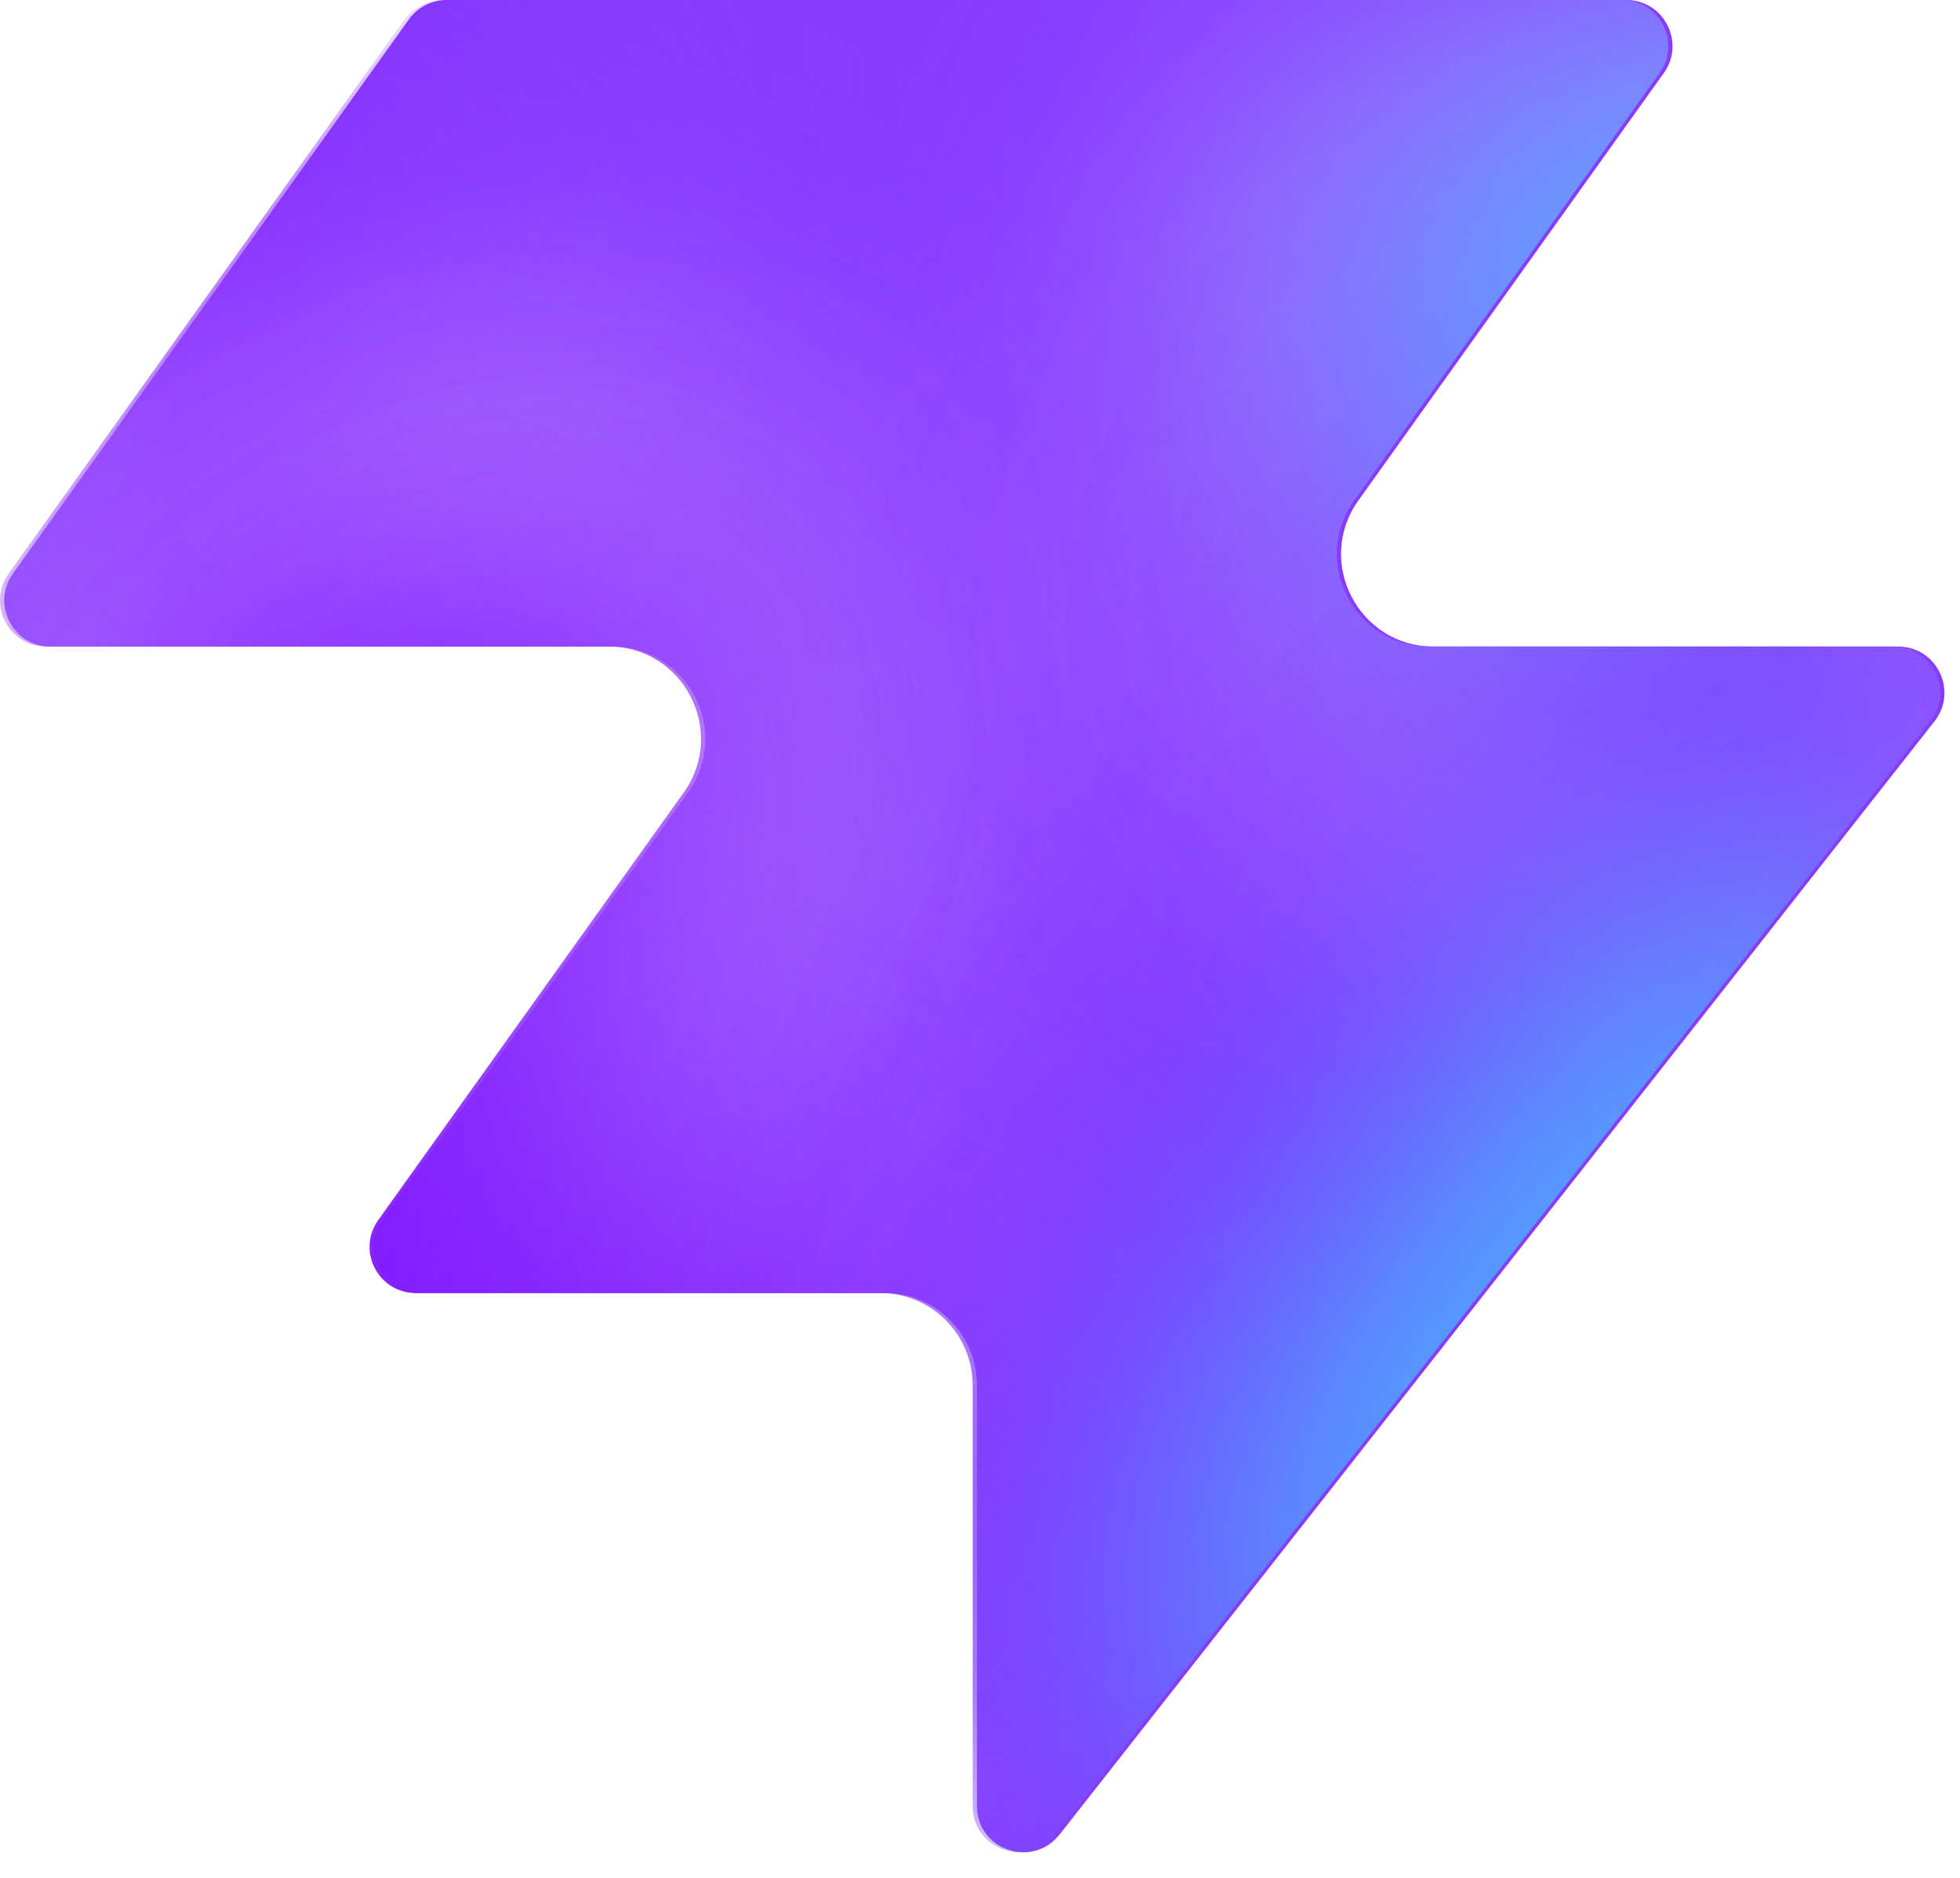
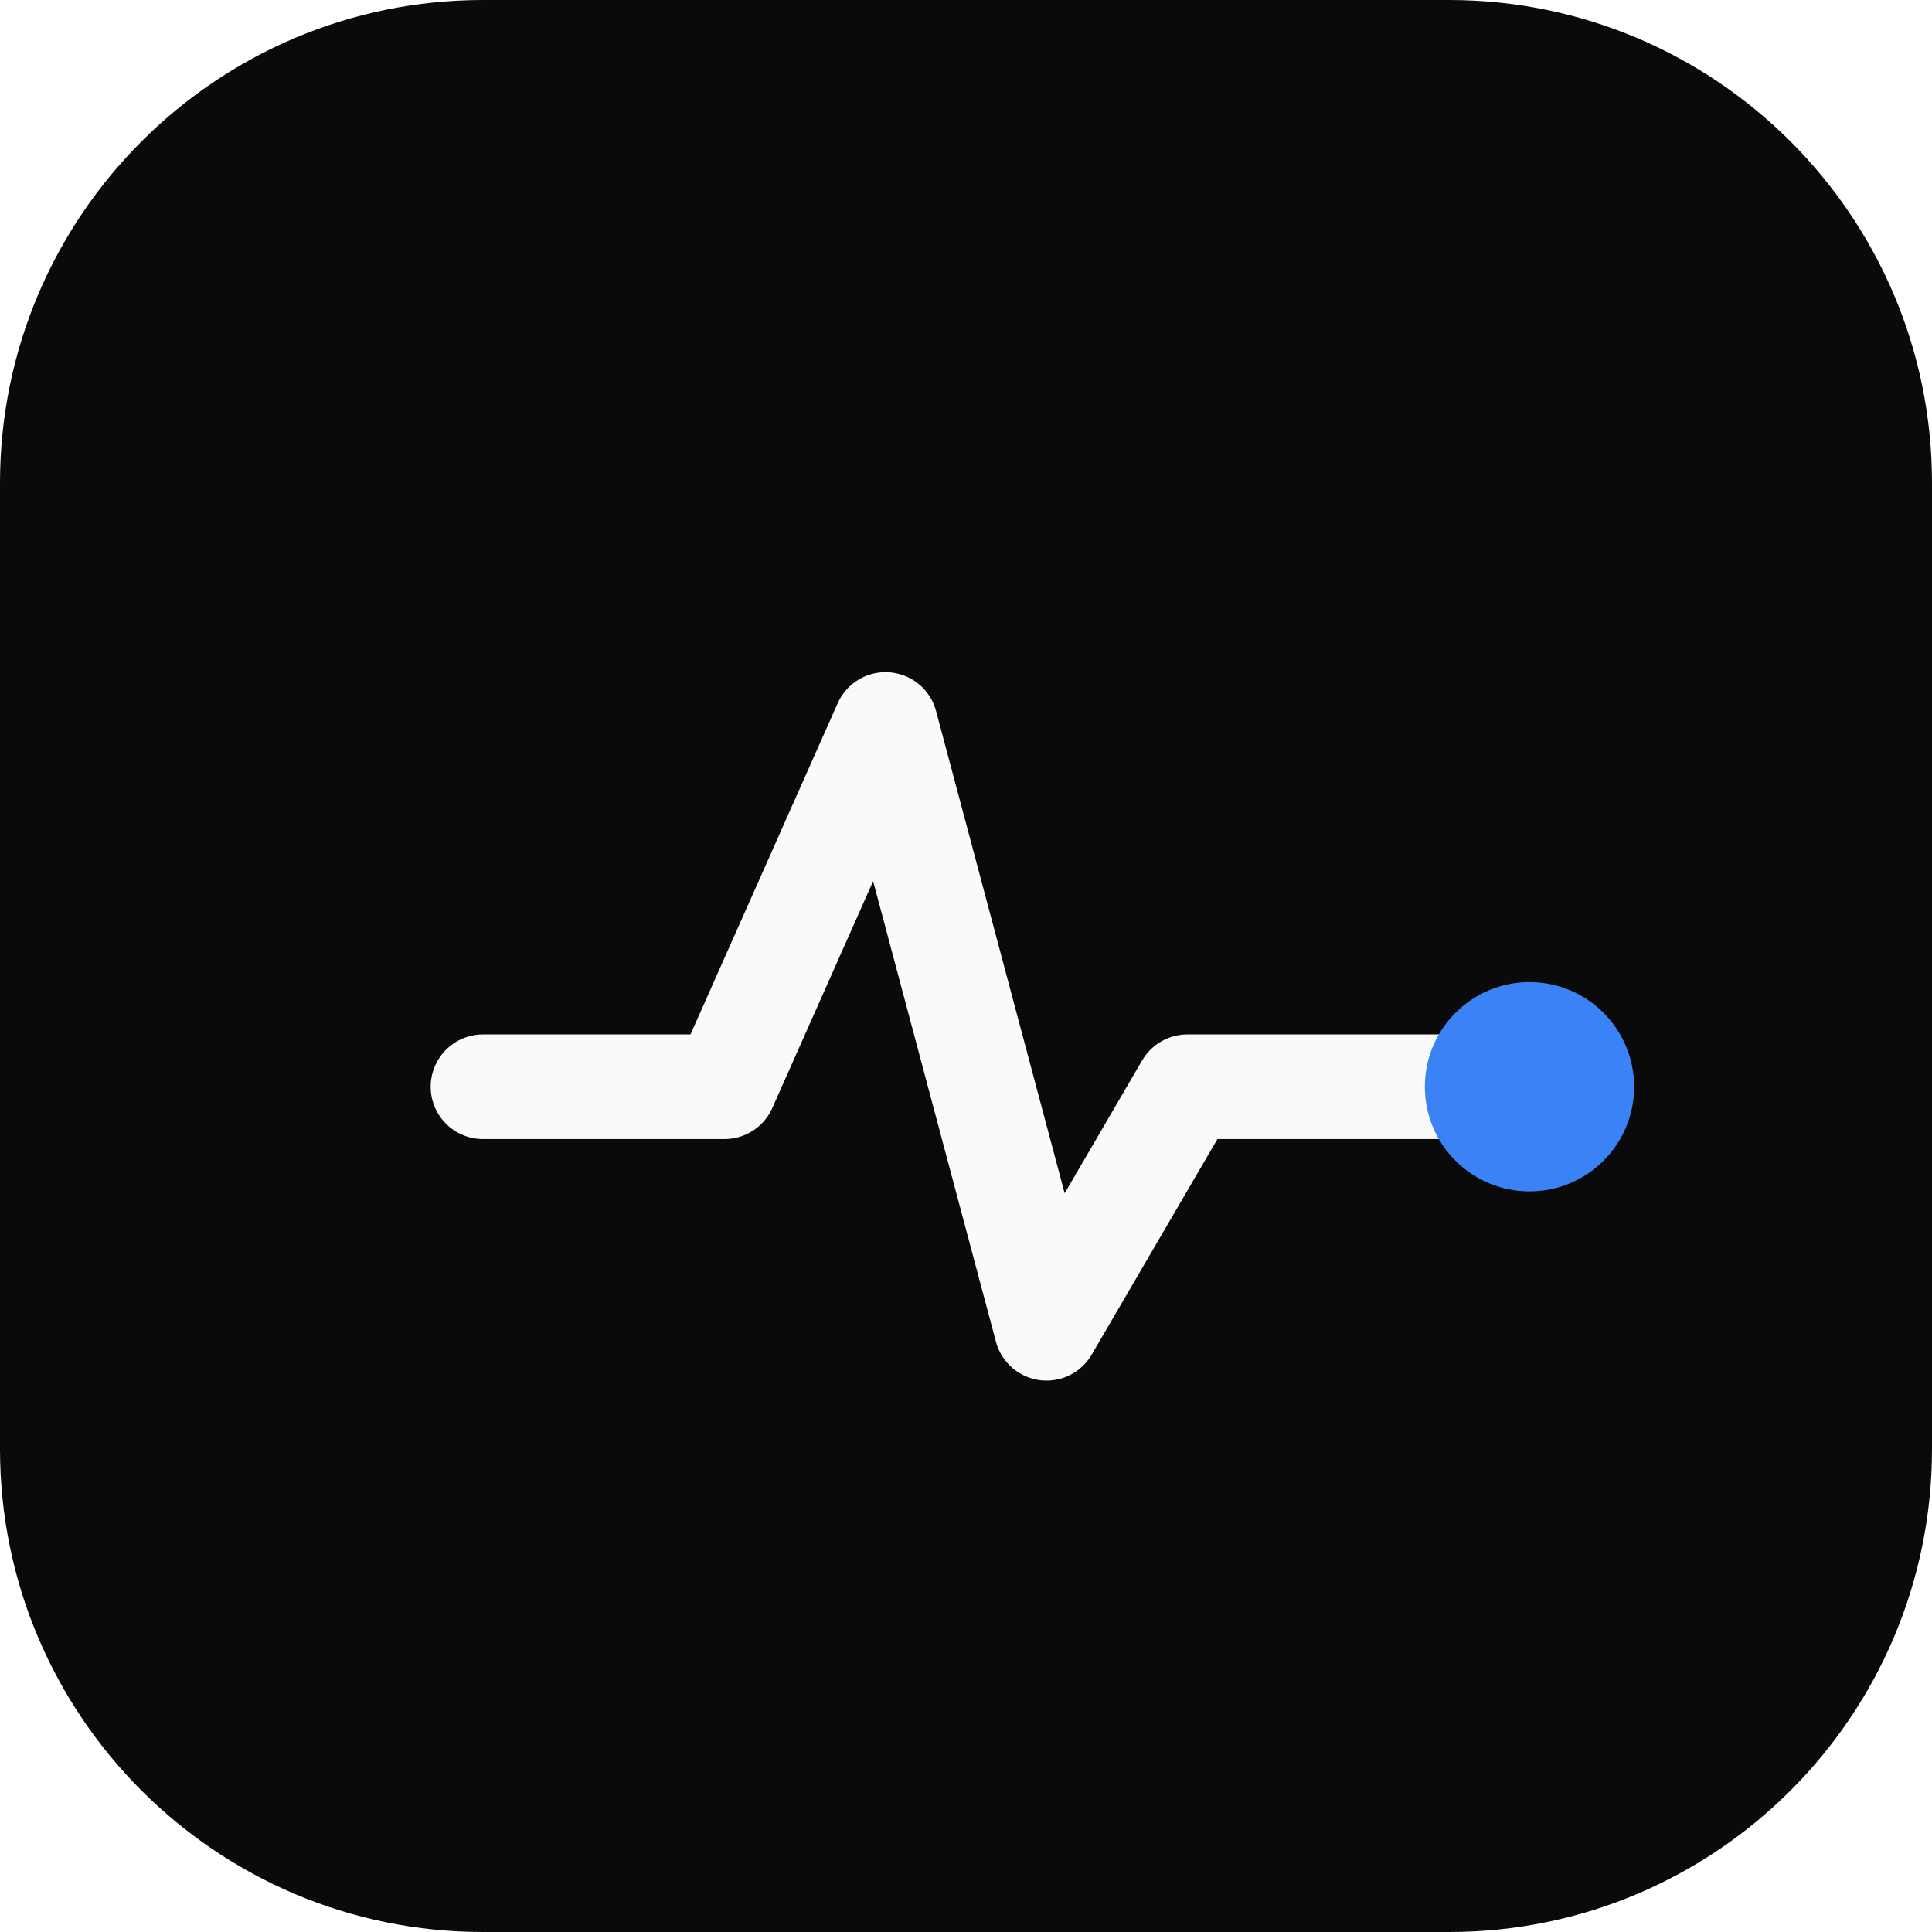
- <svg xmlns="http://www.w3.org/2000/svg" width="48" height="46" fill="none" viewBox="0 0 48 46">
-   <path fill="#863bff" d="M25.946 44.938c-.664.845-2.021.375-2.021-.698V33.937a2.26 2.26 0 0 0-2.262-2.262H10.287c-.92 0-1.456-1.04-.92-1.788l7.48-10.471c1.07-1.497 0-3.578-1.842-3.578H1.237c-.92 0-1.456-1.04-.92-1.788L10.013.474c.214-.297.556-.474.92-.474h28.894c.92 0 1.456 1.04.92 1.788l-7.48 10.471c-1.07 1.498 0 3.579 1.842 3.579h11.377c.943 0 1.473 1.088.89 1.83L25.947 44.94z" style="fill:#863bff;fill:color(display-p3 .525 .23 1);fill-opacity:1" />
-   <mask id="a" width="48" height="46" x="0" y="0" maskUnits="userSpaceOnUse" style="mask-type:alpha">
-     <path fill="#000" d="M25.842 44.938c-.664.844-2.021.375-2.021-.698V33.937a2.26 2.26 0 0 0-2.262-2.262H10.183c-.92 0-1.456-1.04-.92-1.788l7.48-10.471c1.07-1.498 0-3.579-1.842-3.579H1.133c-.92 0-1.456-1.04-.92-1.787L9.91.473c.214-.297.556-.474.92-.474h28.894c.92 0 1.456 1.04.92 1.788l-7.48 10.471c-1.07 1.498 0 3.578 1.842 3.578h11.377c.943 0 1.473 1.088.89 1.832L25.843 44.94z" style="fill:#000;fill-opacity:1" />
-   </mask>
-   <g mask="url(#a)">
-     <g filter="url(#b)">
-       <ellipse cx="5.508" cy="14.704" fill="#ede6ff" rx="5.508" ry="14.704" style="fill:#ede6ff;fill:color(display-p3 .927 .903 1);fill-opacity:1" transform="matrix(.00324 1 1 -.00324 -4.47 31.516)" />
-     </g>
-     <g filter="url(#c)">
-       <ellipse cx="10.399" cy="29.851" fill="#ede6ff" rx="10.399" ry="29.851" style="fill:#ede6ff;fill:color(display-p3 .927 .903 1);fill-opacity:1" transform="matrix(.00324 1 1 -.00324 -39.328 7.883)" />
-     </g>
-     <g filter="url(#d)">
-       <ellipse cx="5.508" cy="30.487" fill="#7e14ff" rx="5.508" ry="30.487" style="fill:#7e14ff;fill:color(display-p3 .492 .077 1);fill-opacity:1" transform="rotate(89.814 -25.913 -14.639)scale(1 -1)" />
-     </g>
-     <g filter="url(#e)">
-       <ellipse cx="5.508" cy="30.599" fill="#7e14ff" rx="5.508" ry="30.599" style="fill:#7e14ff;fill:color(display-p3 .492 .077 1);fill-opacity:1" transform="rotate(89.814 -32.644 -3.334)scale(1 -1)" />
-     </g>
-     <g filter="url(#f)">
-       <ellipse cx="5.508" cy="30.599" fill="#7e14ff" rx="5.508" ry="30.599" style="fill:#7e14ff;fill:color(display-p3 .492 .077 1);fill-opacity:1" transform="matrix(.00324 1 1 -.00324 -34.34 30.47)" />
-     </g>
-     <g filter="url(#g)">
-       <ellipse cx="14.072" cy="22.078" fill="#ede6ff" rx="14.072" ry="22.078" style="fill:#ede6ff;fill:color(display-p3 .927 .903 1);fill-opacity:1" transform="rotate(93.35 24.506 48.493)scale(-1 1)" />
-     </g>
-     <g filter="url(#h)">
-       <ellipse cx="3.47" cy="21.501" fill="#7e14ff" rx="3.47" ry="21.501" style="fill:#7e14ff;fill:color(display-p3 .492 .077 1);fill-opacity:1" transform="rotate(89.009 28.708 47.59)scale(-1 1)" />
-     </g>
-     <g filter="url(#i)">
-       <ellipse cx="3.47" cy="21.501" fill="#7e14ff" rx="3.47" ry="21.501" style="fill:#7e14ff;fill:color(display-p3 .492 .077 1);fill-opacity:1" transform="rotate(89.009 28.708 47.59)scale(-1 1)" />
-     </g>
-     <g filter="url(#j)">
-       <ellipse cx=".387" cy="8.972" fill="#7e14ff" rx="4.407" ry="29.108" style="fill:#7e14ff;fill:color(display-p3 .492 .077 1);fill-opacity:1" transform="rotate(39.51 .387 8.972)" />
-     </g>
-     <g filter="url(#k)">
-       <ellipse cx="47.523" cy="-6.092" fill="#7e14ff" rx="4.407" ry="29.108" style="fill:#7e14ff;fill:color(display-p3 .492 .077 1);fill-opacity:1" transform="rotate(37.892 47.523 -6.092)" />
-     </g>
-     <g filter="url(#l)">
-       <ellipse cx="41.412" cy="6.333" fill="#47bfff" rx="5.971" ry="9.665" style="fill:#47bfff;fill:color(display-p3 .28 .748 1);fill-opacity:1" transform="rotate(37.892 41.412 6.333)" />
-     </g>
-     <g filter="url(#m)">
-       <ellipse cx="-1.879" cy="38.332" fill="#7e14ff" rx="4.407" ry="29.108" style="fill:#7e14ff;fill:color(display-p3 .492 .077 1);fill-opacity:1" transform="rotate(37.892 -1.88 38.332)" />
-     </g>
-     <g filter="url(#n)">
-       <ellipse cx="-1.879" cy="38.332" fill="#7e14ff" rx="4.407" ry="29.108" style="fill:#7e14ff;fill:color(display-p3 .492 .077 1);fill-opacity:1" transform="rotate(37.892 -1.88 38.332)" />
-     </g>
-     <g filter="url(#o)">
-       <ellipse cx="35.651" cy="29.907" fill="#7e14ff" rx="4.407" ry="29.108" style="fill:#7e14ff;fill:color(display-p3 .492 .077 1);fill-opacity:1" transform="rotate(37.892 35.651 29.907)" />
-     </g>
-     <g filter="url(#p)">
-       <ellipse cx="38.418" cy="32.4" fill="#47bfff" rx="5.971" ry="15.297" style="fill:#47bfff;fill:color(display-p3 .28 .748 1);fill-opacity:1" transform="rotate(37.892 38.418 32.4)" />
-     </g>
-   </g>
-   <defs>
-     <filter id="b" width="60.045" height="41.654" x="-19.77" y="16.149" color-interpolation-filters="sRGB" filterUnits="userSpaceOnUse">
-       <feFlood flood-opacity="0" result="BackgroundImageFix" />
-       <feBlend in="SourceGraphic" in2="BackgroundImageFix" result="shape" />
-       <feGaussianBlur result="effect1_foregroundBlur_2002_17158" stdDeviation="7.659" />
-     </filter>
-     <filter id="c" width="90.34" height="51.437" x="-54.613" y="-7.533" color-interpolation-filters="sRGB" filterUnits="userSpaceOnUse">
-       <feFlood flood-opacity="0" result="BackgroundImageFix" />
-       <feBlend in="SourceGraphic" in2="BackgroundImageFix" result="shape" />
-       <feGaussianBlur result="effect1_foregroundBlur_2002_17158" stdDeviation="7.659" />
-     </filter>
-     <filter id="d" width="79.355" height="29.4" x="-49.64" y="2.03" color-interpolation-filters="sRGB" filterUnits="userSpaceOnUse">
-       <feFlood flood-opacity="0" result="BackgroundImageFix" />
-       <feBlend in="SourceGraphic" in2="BackgroundImageFix" result="shape" />
-       <feGaussianBlur result="effect1_foregroundBlur_2002_17158" stdDeviation="4.596" />
-     </filter>
-     <filter id="e" width="79.579" height="29.4" x="-45.045" y="20.029" color-interpolation-filters="sRGB" filterUnits="userSpaceOnUse">
-       <feFlood flood-opacity="0" result="BackgroundImageFix" />
-       <feBlend in="SourceGraphic" in2="BackgroundImageFix" result="shape" />
-       <feGaussianBlur result="effect1_foregroundBlur_2002_17158" stdDeviation="4.596" />
-     </filter>
-     <filter id="f" width="79.579" height="29.4" x="-43.513" y="21.178" color-interpolation-filters="sRGB" filterUnits="userSpaceOnUse">
-       <feFlood flood-opacity="0" result="BackgroundImageFix" />
-       <feBlend in="SourceGraphic" in2="BackgroundImageFix" result="shape" />
-       <feGaussianBlur result="effect1_foregroundBlur_2002_17158" stdDeviation="4.596" />
-     </filter>
-     <filter id="g" width="74.749" height="58.852" x="15.756" y="-17.901" color-interpolation-filters="sRGB" filterUnits="userSpaceOnUse">
-       <feFlood flood-opacity="0" result="BackgroundImageFix" />
-       <feBlend in="SourceGraphic" in2="BackgroundImageFix" result="shape" />
-       <feGaussianBlur result="effect1_foregroundBlur_2002_17158" stdDeviation="7.659" />
-     </filter>
-     <filter id="h" width="61.377" height="25.362" x="23.548" y="2.284" color-interpolation-filters="sRGB" filterUnits="userSpaceOnUse">
-       <feFlood flood-opacity="0" result="BackgroundImageFix" />
-       <feBlend in="SourceGraphic" in2="BackgroundImageFix" result="shape" />
-       <feGaussianBlur result="effect1_foregroundBlur_2002_17158" stdDeviation="4.596" />
-     </filter>
-     <filter id="i" width="61.377" height="25.362" x="23.548" y="2.284" color-interpolation-filters="sRGB" filterUnits="userSpaceOnUse">
-       <feFlood flood-opacity="0" result="BackgroundImageFix" />
-       <feBlend in="SourceGraphic" in2="BackgroundImageFix" result="shape" />
-       <feGaussianBlur result="effect1_foregroundBlur_2002_17158" stdDeviation="4.596" />
-     </filter>
-     <filter id="j" width="56.045" height="63.649" x="-27.636" y="-22.853" color-interpolation-filters="sRGB" filterUnits="userSpaceOnUse">
-       <feFlood flood-opacity="0" result="BackgroundImageFix" />
-       <feBlend in="SourceGraphic" in2="BackgroundImageFix" result="shape" />
-       <feGaussianBlur result="effect1_foregroundBlur_2002_17158" stdDeviation="4.596" />
-     </filter>
-     <filter id="k" width="54.814" height="64.646" x="20.116" y="-38.415" color-interpolation-filters="sRGB" filterUnits="userSpaceOnUse">
-       <feFlood flood-opacity="0" result="BackgroundImageFix" />
-       <feBlend in="SourceGraphic" in2="BackgroundImageFix" result="shape" />
-       <feGaussianBlur result="effect1_foregroundBlur_2002_17158" stdDeviation="4.596" />
-     </filter>
-     <filter id="l" width="33.541" height="35.313" x="24.641" y="-11.323" color-interpolation-filters="sRGB" filterUnits="userSpaceOnUse">
-       <feFlood flood-opacity="0" result="BackgroundImageFix" />
-       <feBlend in="SourceGraphic" in2="BackgroundImageFix" result="shape" />
-       <feGaussianBlur result="effect1_foregroundBlur_2002_17158" stdDeviation="4.596" />
-     </filter>
-     <filter id="m" width="54.814" height="64.646" x="-29.286" y="6.009" color-interpolation-filters="sRGB" filterUnits="userSpaceOnUse">
-       <feFlood flood-opacity="0" result="BackgroundImageFix" />
-       <feBlend in="SourceGraphic" in2="BackgroundImageFix" result="shape" />
-       <feGaussianBlur result="effect1_foregroundBlur_2002_17158" stdDeviation="4.596" />
-     </filter>
-     <filter id="n" width="54.814" height="64.646" x="-29.286" y="6.009" color-interpolation-filters="sRGB" filterUnits="userSpaceOnUse">
-       <feFlood flood-opacity="0" result="BackgroundImageFix" />
-       <feBlend in="SourceGraphic" in2="BackgroundImageFix" result="shape" />
-       <feGaussianBlur result="effect1_foregroundBlur_2002_17158" stdDeviation="4.596" />
-     </filter>
-     <filter id="o" width="54.814" height="64.646" x="8.244" y="-2.416" color-interpolation-filters="sRGB" filterUnits="userSpaceOnUse">
-       <feFlood flood-opacity="0" result="BackgroundImageFix" />
-       <feBlend in="SourceGraphic" in2="BackgroundImageFix" result="shape" />
-       <feGaussianBlur result="effect1_foregroundBlur_2002_17158" stdDeviation="4.596" />
-     </filter>
-     <filter id="p" width="39.409" height="43.623" x="18.713" y="10.588" color-interpolation-filters="sRGB" filterUnits="userSpaceOnUse">
-       <feFlood flood-opacity="0" result="BackgroundImageFix" />
-       <feBlend in="SourceGraphic" in2="BackgroundImageFix" result="shape" />
-       <feGaussianBlur result="effect1_foregroundBlur_2002_17158" stdDeviation="4.596" />
-     </filter>
-   </defs>
+ <svg xmlns="http://www.w3.org/2000/svg" viewBox="0 0 48 48" width="48" height="48" fill="none">
+   <rect width="48" height="48" rx="12" fill="#0a0a0a" />
+   <path d="M12 27h6l4-9 4 15 3.5-6H38" stroke="#fafafa" stroke-width="2.6" stroke-linecap="round" stroke-linejoin="round" />
+   <circle cx="38" cy="27" r="2.6" fill="#3b82f6" />
</svg>
